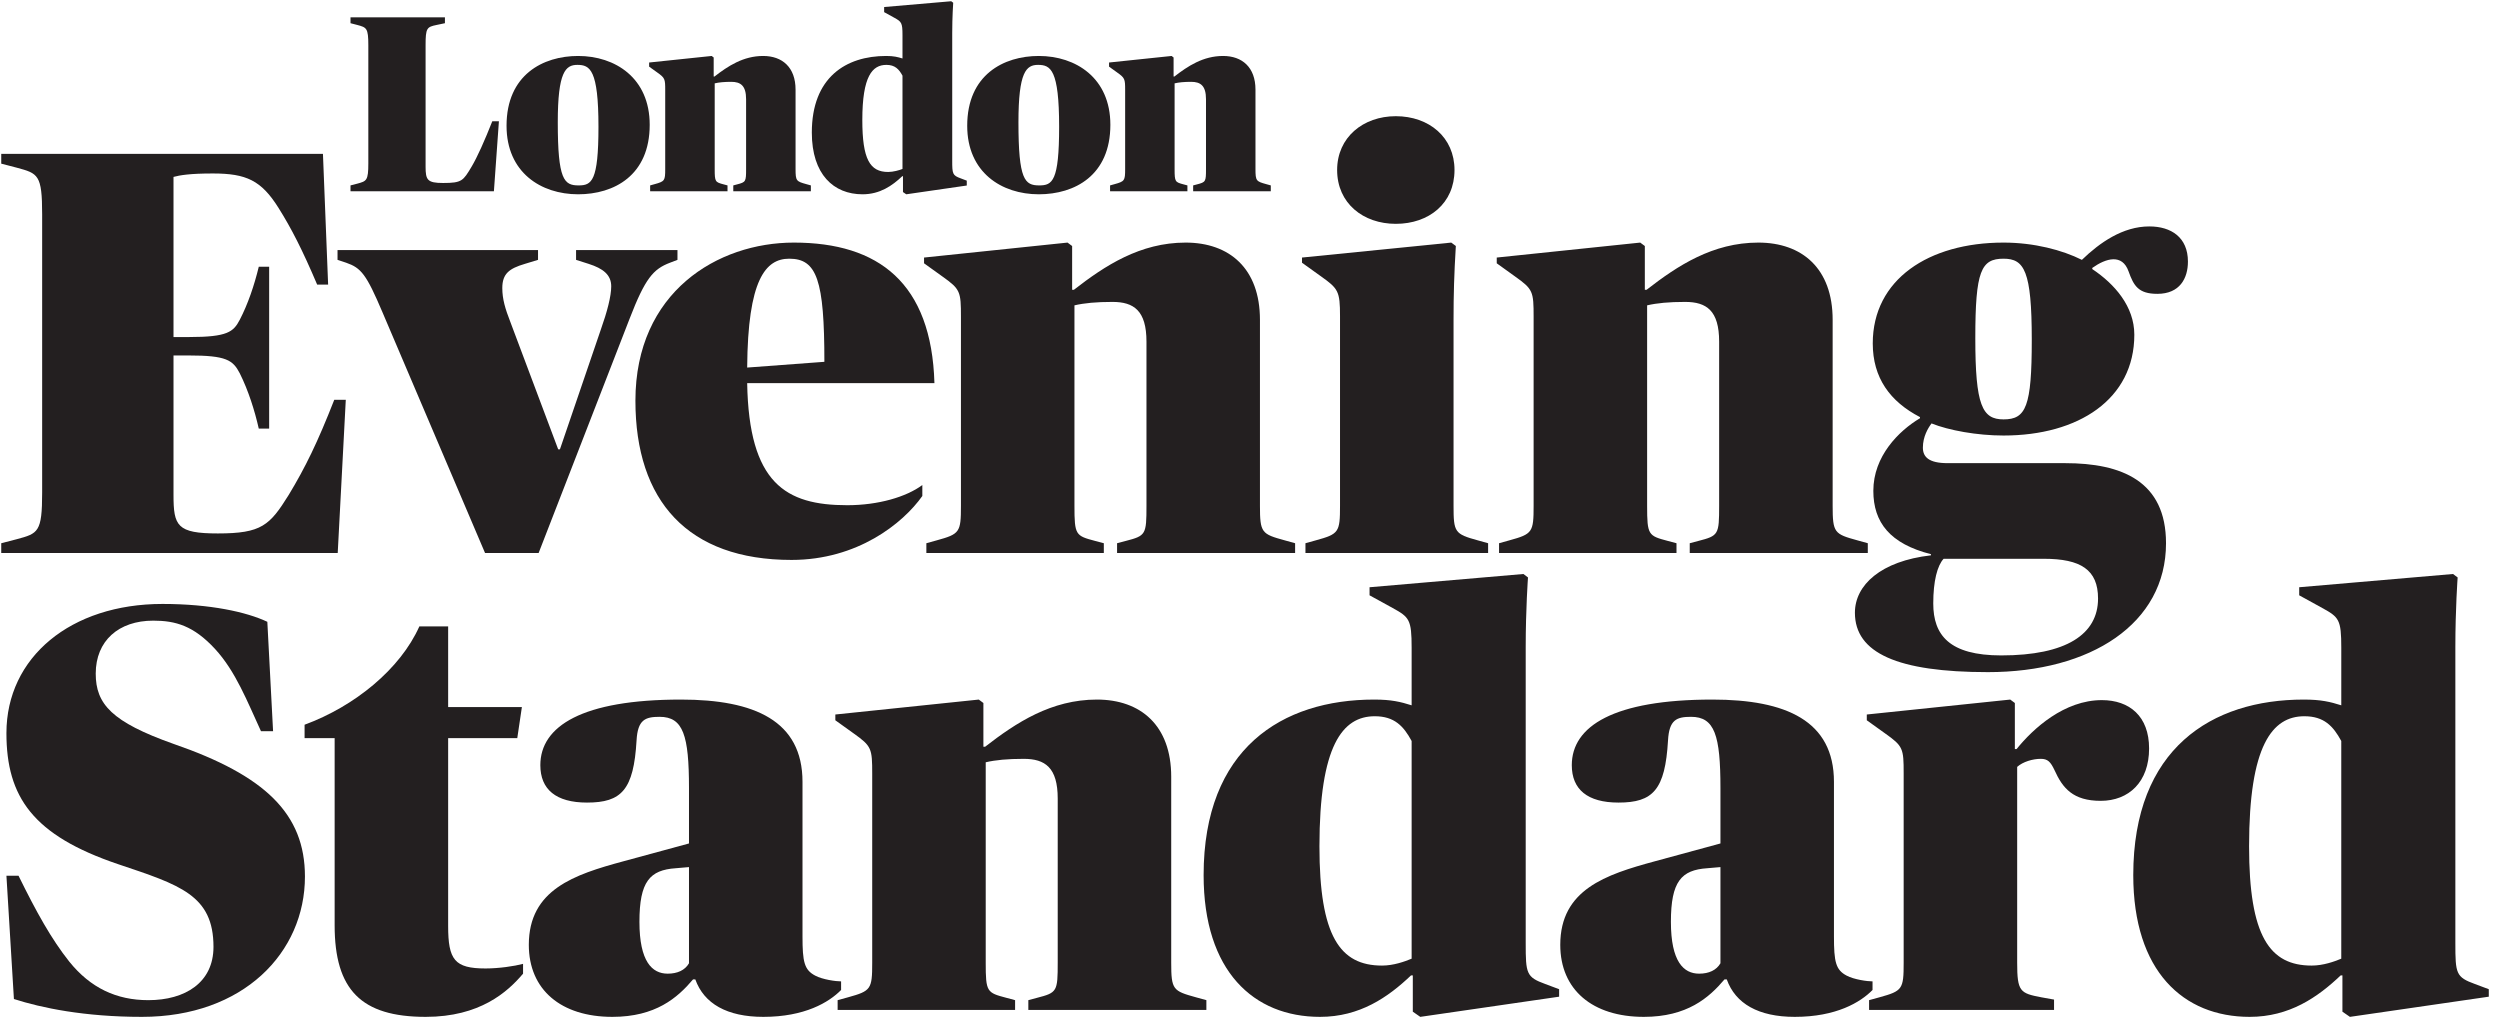
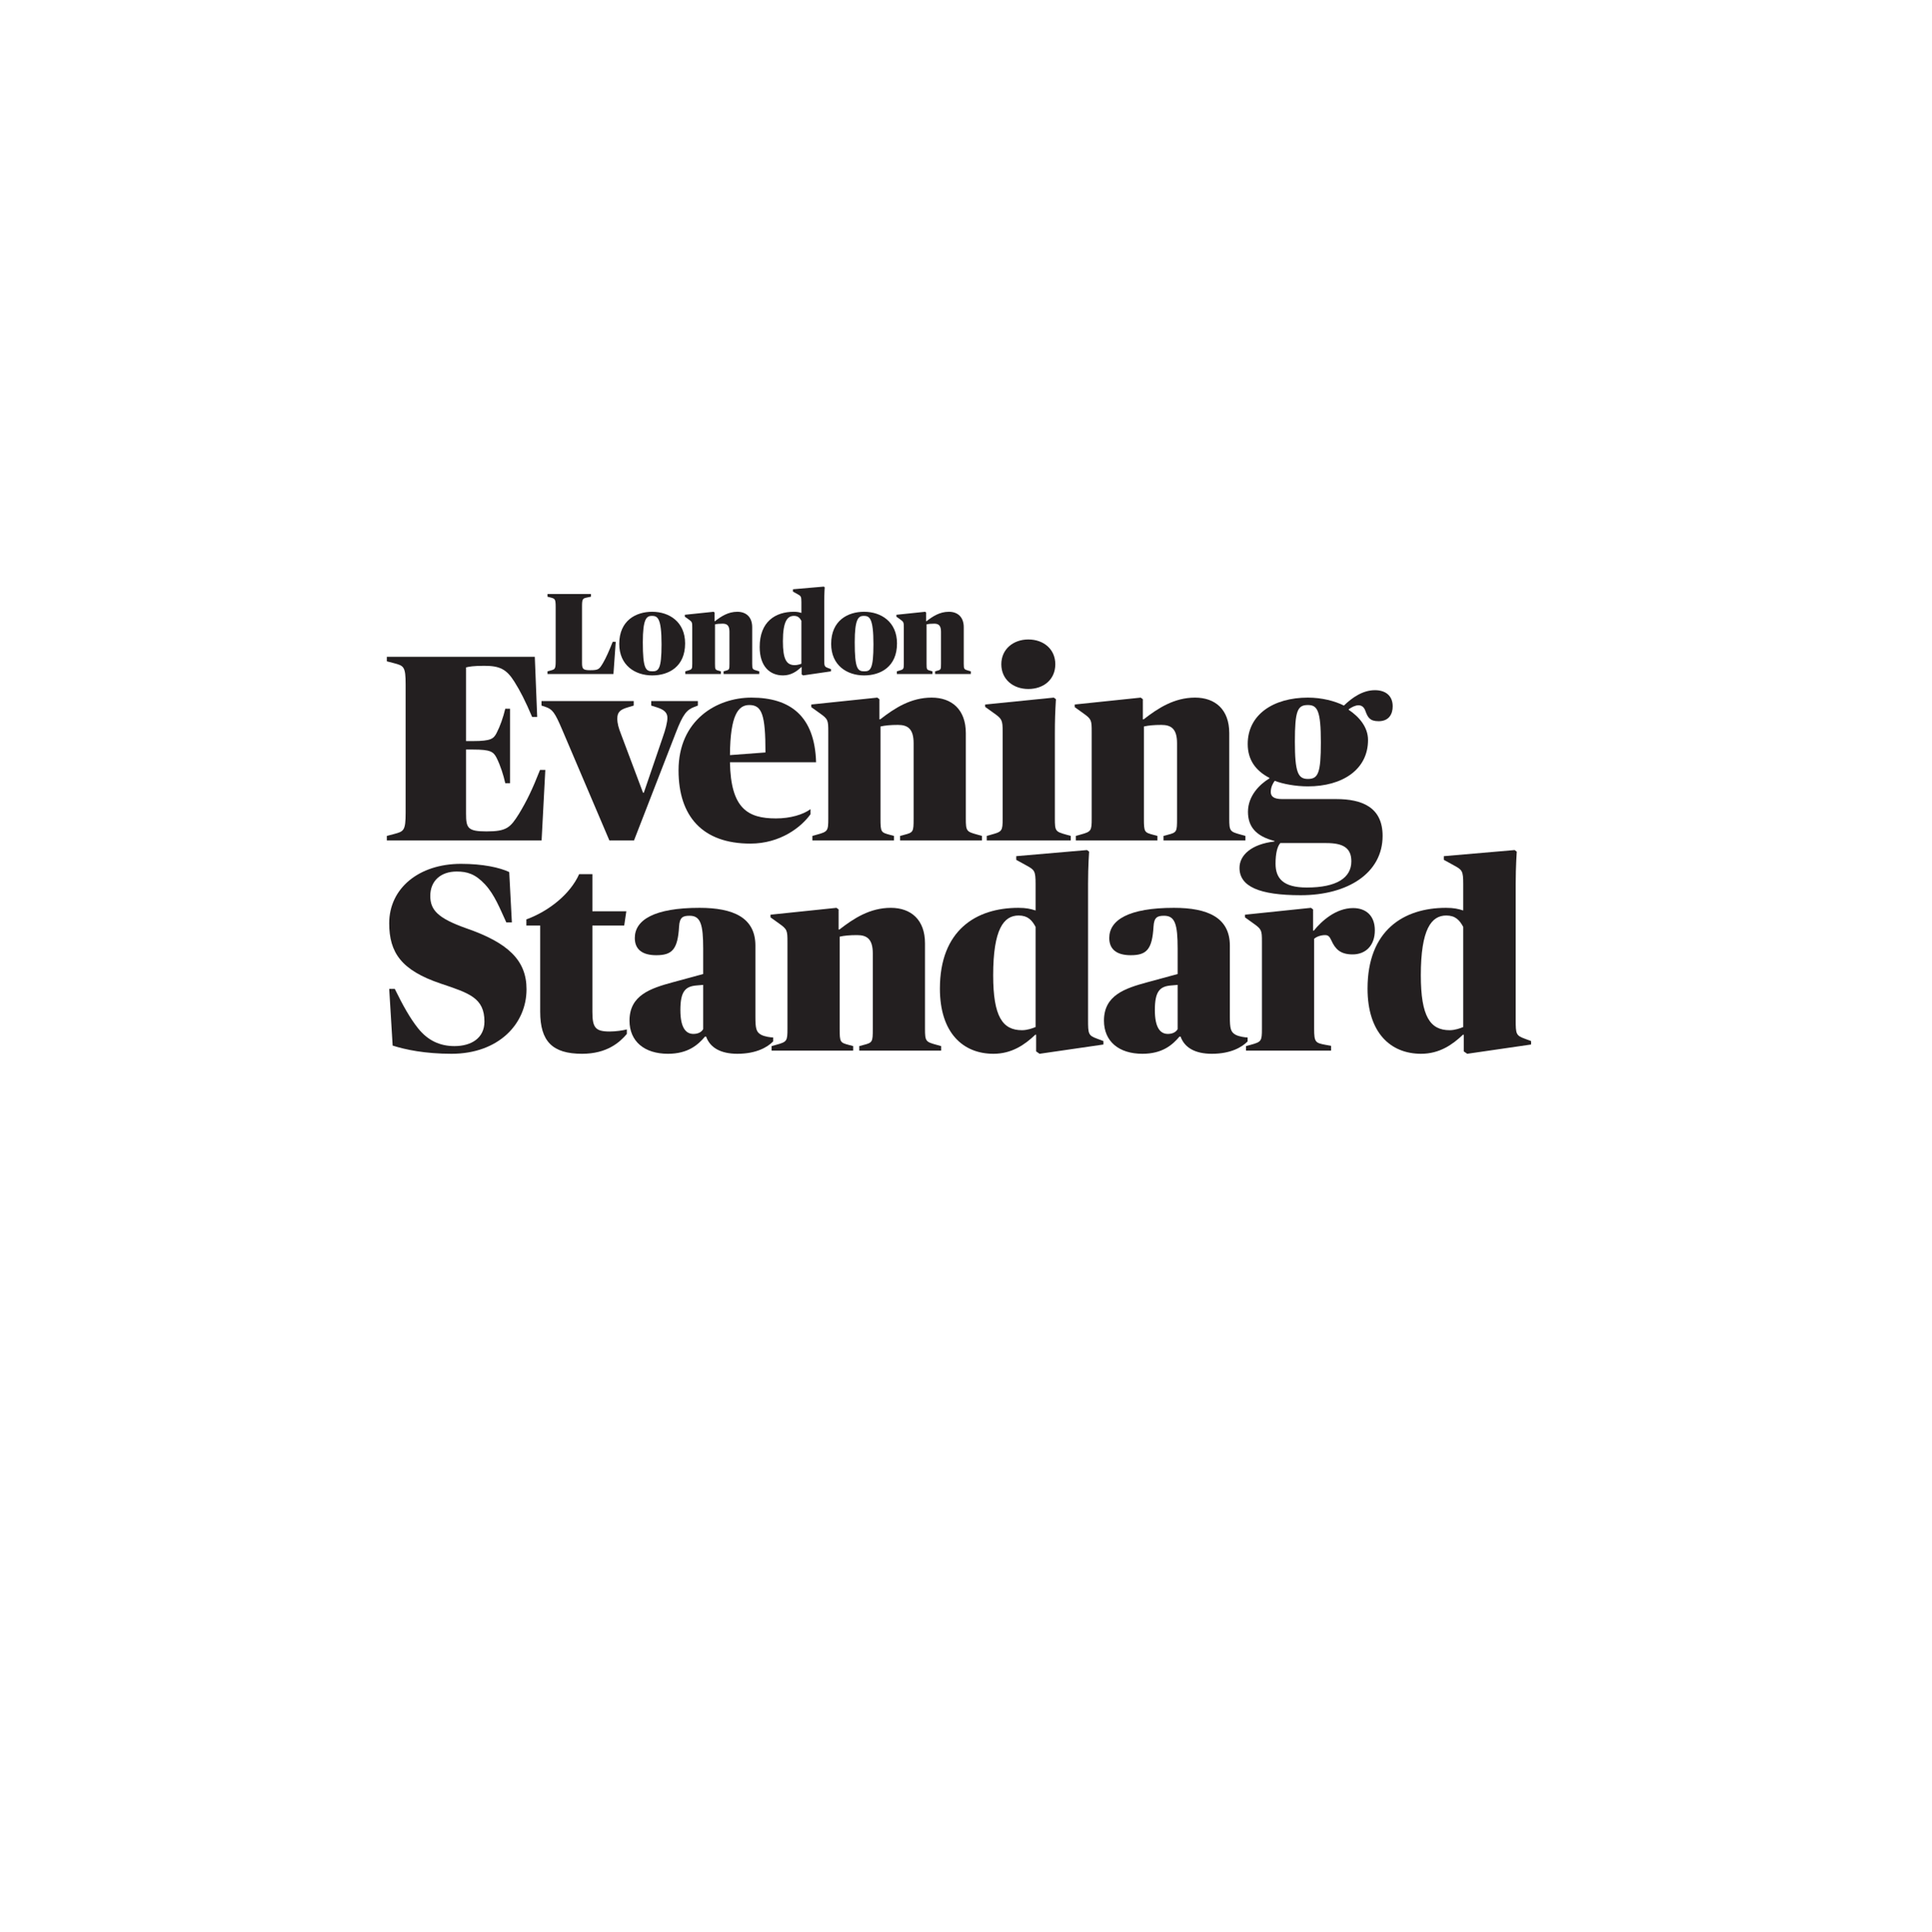
- <svg xmlns="http://www.w3.org/2000/svg" width="251px" height="103px" viewBox="0 0 251 103" version="1.1">
-   <defs />
-   <g id="Page-1" stroke="none" stroke-width="1" fill="none" fill-rule="evenodd">
-     <g id="evening_standard_portfolio" fill="#231F20" fill-rule="nonzero">
-       <path d="M201.156,42.107 C199.016,42.107 198.321,40.72 198.321,33.954 C198.321,27.187 198.901,25.973 201.156,25.973 C203.238,25.973 203.99,27.187 203.99,34.126 C203.99,40.835 203.41,42.107 201.156,42.107 M200.923,65.804 C195.719,65.804 194.099,63.772 194.099,60.59 C194.099,58.335 194.504,56.795 195.139,56.102 L205.205,56.102 C208.907,56.102 210.644,57.2 210.644,60.092 C210.644,63.676 207.462,65.804 200.923,65.804 M199.593,67.482 C209.889,67.482 217.468,62.636 217.468,54.54 C217.468,48.296 213.014,46.501 207.345,46.501 L195.544,46.501 C193.634,46.501 193.057,45.867 193.057,44.942 C193.057,43.842 193.577,42.975 193.924,42.512 C195.662,43.207 198.494,43.727 201.156,43.727 C208.675,43.727 214.286,40.083 214.286,33.606 C214.286,30.774 212.319,28.517 210.064,27.015 L210.064,26.9 C211.452,25.915 213.071,25.453 213.709,27.248 C214.226,28.692 214.691,29.502 216.598,29.502 C218.855,29.502 219.668,27.94 219.668,26.263 C219.668,23.833 217.988,22.733 215.791,22.733 C213.132,22.733 210.817,24.356 209.022,26.09 C207.057,25.105 204.223,24.356 201.156,24.356 C193.634,24.356 188.025,28.055 188.025,34.476 C188.025,37.943 189.76,40.315 192.767,41.877 L192.767,41.99 C190.627,43.262 188.083,45.809 188.083,49.278 C188.083,52.458 189.76,54.597 193.867,55.64 L193.867,55.755 C188.835,56.332 186.233,58.74 186.233,61.517 C186.233,65.564 190.512,67.482 199.593,67.482" id="path5349" />
-       <path d="M150.505,55.522 L168.32,55.522 L168.32,54.54 L167.453,54.31 C165.488,53.788 165.371,53.733 165.371,50.781 L165.371,30.657 C166.356,30.427 167.568,30.312 169.187,30.312 C171.33,30.312 172.602,31.177 172.602,34.301 L172.602,50.781 C172.602,53.673 172.544,53.788 170.517,54.31 L169.65,54.54 L169.65,55.522 L187.527,55.522 L187.527,54.54 L186.482,54.25 C184.17,53.615 183.998,53.5 183.998,50.781 L183.998,32.104 C183.998,26.958 180.933,24.356 176.534,24.356 C171.967,24.356 168.438,26.668 165.313,29.097 L165.141,29.097 L165.141,24.7 L164.678,24.356 L150.273,25.858 L150.273,26.435 L152.122,27.765 C153.917,29.04 153.975,29.27 153.975,31.814 L153.975,50.781 C153.975,53.443 153.86,53.615 151.545,54.25 L150.505,54.54 L150.505,55.522 L150.505,55.522 Z" id="path5351" />
-       <path d="M140.138,22.473 C143.479,22.473 146.032,20.407 146.032,17.069 C146.032,13.789 143.479,11.666 140.138,11.666 C136.861,11.666 134.248,13.789 134.248,17.069 C134.248,20.407 136.861,22.473 140.138,22.473" id="path5353" />
-       <path d="M131.068,55.522 L149.406,55.522 L149.406,54.54 L148.366,54.25 C146.051,53.615 145.936,53.443 145.936,50.781 L145.936,32.104 C145.936,29.56 145.994,27.535 146.166,24.7 L145.704,24.356 L130.721,25.858 L130.721,26.378 L132.573,27.707 C134.365,28.98 134.538,29.212 134.538,31.754 L134.538,50.781 C134.538,53.443 134.423,53.615 132.108,54.25 L131.068,54.54 L131.068,55.522 L131.068,55.522 Z" id="path5355" />
-       <path d="M93.007,55.522 L110.824,55.522 L110.824,54.54 L109.957,54.31 C107.989,53.788 107.875,53.733 107.875,50.781 L107.875,30.657 C108.857,30.427 110.072,30.312 111.691,30.312 C113.831,30.312 115.106,31.177 115.106,34.301 L115.106,50.781 C115.106,53.673 115.046,53.788 113.024,54.31 L112.154,54.54 L112.154,55.522 L130.029,55.522 L130.029,54.54 L128.986,54.25 C126.671,53.615 126.499,53.5 126.499,50.781 L126.499,32.104 C126.499,26.958 123.435,24.356 119.038,24.356 C114.469,24.356 110.939,26.668 107.817,29.097 L107.642,29.097 L107.642,24.7 L107.18,24.356 L92.774,25.858 L92.774,26.435 L94.626,27.765 C96.419,29.04 96.479,29.27 96.479,31.814 L96.479,50.781 C96.479,53.443 96.361,53.615 94.049,54.25 L93.007,54.54 L93.007,55.522 Z" id="path5357" />
-       <path d="M79.241,25.973 C82.016,25.973 82.768,28.115 82.768,36.326 L75.017,36.903 C75.077,28.055 76.869,25.973 79.241,25.973 M79.471,56.217 C86.065,56.217 90.635,52.573 92.602,49.798 L92.602,48.699 C90.987,49.894 88.186,50.723 85.061,50.723 C78.872,50.723 75.192,48.526 75.017,38.466 L93.817,38.466 C93.529,28.402 88.205,24.356 79.704,24.356 C72.067,24.356 63.796,29.302 63.796,40.23 C63.796,50.294 69.058,56.217 79.471,56.217" id="path5359" />
-       <path d="M48.699,55.522 L54.078,55.522 L63.216,31.987 C64.779,27.94 65.588,27.015 67.266,26.378 L68.018,26.09 L68.018,25.105 L57.837,25.105 L57.837,26.09 L59.109,26.495 C60.554,26.958 61.367,27.595 61.367,28.747 C61.367,29.732 60.962,31.294 60.324,33.086 L56.217,45.114 L56.042,45.114 L51.243,32.334 C50.723,31.004 50.431,30.022 50.431,28.922 C50.431,27.477 51.128,26.958 52.688,26.495 L54.018,26.09 L54.018,25.105 L33.888,25.105 L33.888,26.09 L34.756,26.378 C36.26,26.9 36.78,27.535 38.4,31.352 L48.699,55.522 Z" id="path5361" />
-       <path d="M0.125,55.522 L33.907,55.522 L34.717,40.14 L33.56,40.14 C31.883,44.419 30.668,46.906 28.991,49.684 C27.081,52.748 26.271,53.558 21.874,53.558 C17.767,53.558 17.42,52.805 17.42,49.684 L17.42,35.688 L18.925,35.688 C22.744,35.688 23.379,36.151 24.074,37.481 C24.941,39.215 25.576,41.24 25.981,43.032 L27.023,43.032 L27.023,26.783 L25.981,26.783 C25.519,28.692 24.884,30.542 24.074,32.104 C23.436,33.319 22.859,33.839 18.982,33.839 L17.42,33.839 L17.42,17.762 C18.057,17.589 19.061,17.417 21.376,17.417 C24.731,17.417 26.235,18.109 27.97,20.884 C29.242,22.908 30.342,25.048 31.844,28.577 L32.944,28.577 L32.424,15.45 L0.125,15.45 L0.125,16.432 L1.687,16.837 C3.827,17.417 4.232,17.532 4.232,21.521 L4.232,49.454 C4.232,53.443 3.827,53.558 1.687,54.135 L0.125,54.54 L0.125,55.522 Z" id="path5363" />
-       <path d="M232.093,96.944 C227.868,96.944 225.808,93.994 225.808,84.971 C225.808,74.858 228.123,71.911 231.359,71.911 C233.327,71.911 234.251,72.894 235.064,74.396 L235.064,96.252 C234.369,96.542 233.25,96.944 232.093,96.944 M225.865,102.093 C229.857,102.093 232.692,100.129 235.006,97.929 L235.179,97.929 L235.179,101.573 L235.932,102.093 L249.875,100.068 L249.875,99.316 L248.485,98.796 C246.575,98.101 246.518,97.756 246.518,94.689 L246.518,64.973 C246.518,61.098 246.748,57.977 246.748,57.977 L246.285,57.629 L230.84,58.959 L230.84,59.769 L233.152,61.041 C234.832,61.966 235.065,62.196 235.065,65.03 L235.065,70.814 C233.967,70.467 233.04,70.237 231.302,70.237 C222.049,70.237 214.18,75.148 214.18,87.866 C214.18,97.524 219.215,102.093 225.866,102.093" id="path5365" />
-       <path d="M187.656,101.398 L206.226,101.398 L206.226,100.358 L204.953,100.129 C202.811,99.724 202.524,99.549 202.524,96.657 L202.524,76.995 C203.101,76.478 204.086,76.188 204.896,76.188 C205.588,76.188 205.878,76.478 206.283,77.345 C207.093,79.135 208.135,80.404 210.91,80.404 C213.744,80.404 215.769,78.497 215.769,75.148 C215.769,71.911 213.802,70.292 211.028,70.292 C207.265,70.292 204.144,73.124 202.466,75.206 L202.291,75.206 L202.291,70.582 L201.829,70.237 L187.426,71.736 L187.426,72.316 L189.276,73.643 C191.071,74.916 191.128,75.148 191.128,77.633 L191.128,96.657 C191.128,99.316 191.01,99.491 188.698,100.129 L187.656,100.416 L187.656,101.398 L187.656,101.398 Z" id="path5367" />
-       <path d="M138.757,96.944 C134.532,96.944 132.472,93.994 132.472,84.971 C132.472,74.858 134.787,71.911 138.026,71.911 C139.991,71.911 140.918,72.894 141.728,74.396 L141.728,96.252 C141.033,96.542 139.911,96.944 138.757,96.944 M132.529,102.093 C136.521,102.093 139.356,100.129 141.668,97.929 L141.846,97.929 L141.846,101.573 L142.595,102.093 L156.536,100.068 L156.536,99.316 L155.148,98.796 C153.239,98.101 153.181,97.756 153.181,94.689 L153.181,64.973 C153.181,61.098 153.411,57.977 153.411,57.977 L152.951,57.629 L137.503,58.959 L137.503,59.769 L139.818,61.041 C141.495,61.966 141.728,62.196 141.728,65.03 L141.728,70.814 C140.628,70.467 139.703,70.237 137.969,70.237 C128.712,70.237 120.843,75.148 120.843,87.866 C120.843,97.524 125.878,102.093 132.529,102.093" id="path5369" />
-       <path d="M84.098,101.398 L101.915,101.398 L101.915,100.416 L101.048,100.183 C99.078,99.663 98.966,99.606 98.966,96.657 L98.966,76.533 C99.948,76.303 101.163,76.188 102.783,76.188 C104.922,76.188 106.195,77.055 106.195,80.174 L106.195,96.657 C106.195,99.549 106.137,99.663 104.112,100.183 L103.245,100.416 L103.245,101.398 L121.12,101.398 L121.12,100.416 L120.077,100.129 C117.766,99.491 117.59,99.376 117.59,96.657 L117.59,77.98 C117.59,72.836 114.526,70.237 110.129,70.237 C105.56,70.237 102.03,72.546 98.906,74.973 L98.733,74.973 L98.733,70.582 L98.271,70.237 L83.868,71.736 L83.868,72.316 L85.718,73.643 C87.51,74.916 87.57,75.148 87.57,77.69 L87.57,96.657 C87.57,99.316 87.453,99.491 85.141,100.129 L84.098,100.416 L84.098,101.398 L84.098,101.398 Z" id="path5371" />
-       <path d="M67.033,97.756 C65.471,97.756 64.199,96.542 64.199,92.55 C64.199,88.503 65.241,87.346 67.843,87.171 L69.175,87.056 L69.175,96.714 C68.771,97.409 68.018,97.756 67.033,97.756 M61.482,102.093 C65.818,102.093 68.018,100.183 69.58,98.334 L69.81,98.334 C70.678,100.763 72.992,102.093 76.637,102.093 C80.801,102.093 83.225,100.635 84.446,99.395 L84.446,98.531 C83.926,98.531 82.596,98.353 81.844,97.951 C80.744,97.373 80.571,96.561 80.571,94.016 L80.571,78.497 C80.571,72.374 75.769,70.237 68.363,70.237 C58.472,70.237 54.25,72.894 54.25,76.823 C54.25,79.25 55.812,80.579 58.937,80.579 C62.406,80.579 63.621,79.307 63.911,74.338 C64.026,72.259 64.779,71.969 66.223,71.969 C68.595,71.969 69.175,73.818 69.175,79.135 L69.175,84.683 L62.579,86.476 C57.662,87.808 53.093,89.31 53.093,94.862 C53.093,99.376 56.332,102.093 61.482,102.093" id="path5373" />
-       <path d="M170.591,97.756 C169.029,97.756 167.759,96.542 167.759,92.55 C167.759,88.503 168.799,87.346 171.404,87.171 L172.733,87.056 L172.733,96.714 C172.326,97.409 171.576,97.756 170.591,97.756 M165.039,102.093 C169.379,102.093 171.576,100.183 173.138,98.334 L173.368,98.334 C174.235,100.763 176.55,102.093 180.195,102.093 C184.359,102.093 186.783,100.635 188.003,99.395 L188.003,98.531 C187.484,98.531 186.154,98.353 185.401,97.951 C184.302,97.373 184.129,96.561 184.129,94.016 L184.129,78.497 C184.129,72.374 179.327,70.237 171.923,70.237 C162.033,70.237 157.808,72.894 157.808,76.823 C157.808,79.25 159.37,80.579 162.495,80.579 C165.964,80.579 167.179,79.307 167.469,74.338 C167.584,72.259 168.336,71.969 169.781,71.969 C172.153,71.969 172.733,73.818 172.733,79.135 L172.733,84.683 L166.137,86.476 C161.223,87.808 156.651,89.31 156.651,94.862 C156.651,99.376 159.89,102.093 165.039,102.093" id="path5375" />
-       <path d="M42.739,102.093 C48.176,102.093 50.953,99.606 52.515,97.756 L52.515,96.771 C51.648,97.004 50.086,97.234 48.753,97.234 C45.631,97.234 44.994,96.367 44.994,92.955 L44.994,74.106 L51.935,74.106 L52.398,70.987 L44.994,70.987 L44.994,62.891 L42.102,62.891 C40.192,67.17 35.612,70.913 30.58,72.762 L30.58,74.106 L33.598,74.106 L33.598,92.897 C33.598,99.376 36.26,102.093 42.739,102.093" id="path5377" />
-       <path d="M14.254,102.093 C24.435,102.093 30.616,95.639 30.616,88.005 C30.616,81.701 26.618,77.862 17.42,74.686 C11.231,72.489 9.611,70.697 9.611,67.632 C9.611,64.335 11.915,62.313 15.384,62.313 C17.641,62.313 19.442,62.833 21.581,65.145 C23.663,67.402 24.815,70.407 26.203,73.414 L27.417,73.414 L26.84,62.428 C24.758,61.446 21.113,60.636 16.312,60.636 C7.113,60.636 0.645,65.977 0.645,73.608 C0.645,80.021 3.307,83.874 11.868,86.766 C18.057,88.848 21.434,89.863 21.434,95.064 C21.434,98.648 18.594,100.416 14.892,100.416 C11.71,100.416 9.091,99.201 6.952,96.542 C5.157,94.284 3.652,91.567 1.86,87.923 L0.645,87.923 L1.397,100.301 C4.158,101.19 8.47,102.093 14.254,102.093" id="path5379" />
-       <path d="M111.451,19.206 L119.216,19.206 L119.216,18.615 L118.838,18.514 C117.982,18.287 117.93,18.262 117.93,16.977 L117.93,8.369 C118.359,8.268 118.887,8.216 119.593,8.216 C120.526,8.216 121.082,8.593 121.082,9.956 L121.082,16.977 C121.082,18.235 121.057,18.287 120.173,18.514 L119.793,18.615 L119.793,19.206 L127.588,19.206 L127.588,18.615 L127.134,18.489 C126.124,18.21 126.05,18.161 126.05,16.976 L126.05,8.998 C126.05,6.754 124.712,5.619 122.797,5.619 C120.803,5.619 119.265,6.629 117.905,7.687 L117.828,7.687 L117.828,5.772 L117.629,5.619 L111.349,6.276 L111.349,6.691 L112.156,7.272 C112.936,7.824 112.964,7.925 112.964,9.036 L112.964,16.976 C112.964,18.137 112.911,18.21 111.905,18.489 L111.451,18.615 L111.451,19.206 L111.451,19.206 Z" id="path5381" />
-       <path d="M104.345,18.615 C102.884,18.615 102.252,18.071 102.252,12.276 C102.252,7.209 103.034,6.514 104.219,6.514 C105.481,6.514 106.337,6.982 106.337,12.727 C106.337,18.197 105.658,18.615 104.345,18.615 M104.296,19.507 C107.899,19.507 111.481,17.617 111.481,12.528 C111.481,7.813 108,5.619 104.296,5.619 C100.764,5.619 97.108,7.51 97.108,12.626 C97.108,17.316 100.564,19.507 104.296,19.507" id="path5383" />
-       <path d="M89.171,17.266 C87.332,17.266 86.577,15.98 86.577,12.049 C86.577,7.635 87.584,6.514 88.996,6.514 C89.852,6.514 90.257,6.943 90.61,7.597 L90.61,16.963 C90.306,17.089 89.677,17.266 89.171,17.266 M86.602,19.507 C88.339,19.507 89.576,18.651 90.585,17.693 L90.659,17.693 L90.659,19.283 L90.987,19.507 L97.064,18.626 L97.064,18.137 L96.46,17.909 C95.628,17.608 95.603,17.455 95.603,16.12 L95.603,3.326 C95.603,1.638 95.702,0.275 95.702,0.275 L95.502,0.125 L88.768,0.705 L88.768,1.219 L89.778,1.775 C90.508,2.18 90.61,2.278 90.61,3.515 L90.61,5.871 C90.131,5.723 89.726,5.619 88.971,5.619 C84.938,5.619 81.507,7.761 81.507,13.307 C81.507,17.518 83.701,19.507 86.601,19.507" id="path5385" />
-       <path d="M65.274,19.206 L73.042,19.206 L73.042,18.615 L72.664,18.514 C71.805,18.287 71.756,18.262 71.756,16.977 L71.756,8.369 C72.185,8.268 72.713,8.216 73.419,8.216 C74.352,8.216 74.908,8.593 74.908,9.956 L74.908,16.977 C74.908,18.235 74.88,18.287 73.999,18.514 L73.622,18.615 L73.622,19.206 L81.411,19.206 L81.411,18.615 L80.96,18.489 C79.95,18.21 79.874,18.161 79.874,16.976 L79.874,8.998 C79.874,6.754 78.538,5.619 76.62,5.619 C74.631,5.619 73.091,6.629 71.731,7.687 L71.654,7.687 L71.654,5.772 L71.452,5.619 L65.173,6.276 L65.173,6.691 L65.982,7.272 C66.762,7.824 66.787,7.925 66.787,9.036 L66.787,16.976 C66.787,18.137 66.738,18.21 65.728,18.489 L65.274,18.615 L65.274,19.206 Z" id="path5387" />
-       <path d="M58.094,18.615 C56.633,18.615 56.001,18.071 56.001,12.276 C56.001,7.209 56.784,6.514 57.968,6.514 C59.23,6.514 60.086,6.982 60.086,12.727 C60.086,18.197 59.405,18.615 58.094,18.615 M58.045,19.507 C61.651,19.507 65.23,17.617 65.23,12.528 C65.23,7.813 61.75,5.619 58.045,5.619 C54.516,5.619 50.857,7.51 50.857,12.626 C50.857,17.316 54.313,19.507 58.045,19.507" id="path5389" />
-       <path d="M35.191,19.206 L49.588,19.206 L50.091,12.175 L49.426,12.175 C48.669,14.09 47.935,15.753 47.333,16.76 C46.499,18.147 46.387,18.372 44.493,18.372 C42.906,18.372 42.729,18.071 42.729,16.736 L42.729,4.546 C42.729,2.809 42.854,2.708 43.839,2.505 L44.671,2.33 L44.671,1.739 L35.191,1.739 L35.191,2.33 L35.869,2.505 C36.805,2.757 36.98,2.809 36.98,4.546 L36.98,16.396 C36.98,18.137 36.805,18.186 35.869,18.44 L35.191,18.615 L35.191,19.206 Z" id="path5391" />
+ <svg xmlns="http://www.w3.org/2000/svg" width="145px" height="145px" viewBox="0 0 145 145" version="1.1">
+   <g id="001" stroke="none" stroke-width="1" fill="none" fill-rule="evenodd">
+     <g id="karldesigns.co.uk" fill="#231F20">
+       <g id="logos" transform="translate(-1, -1)">
+         <g id="London-Evening-Standard" transform="translate(0.252978, 0.268764)">
+           <g id="evening_standard_portfolio" transform="translate(29.74702, 44.73124)">
+             <path d="M69.198,14.485 C68.462,14.485 68.222,14.008 68.222,11.68 C68.222,9.352 68.422,8.935 69.198,8.935 C69.914,8.935 70.173,9.352 70.173,11.739 C70.173,14.047 69.973,14.485 69.198,14.485 M69.118,22.637 C67.327,22.637 66.77,21.937 66.77,20.843 C66.77,20.067 66.909,19.537 67.128,19.299 L70.591,19.299 C71.864,19.299 72.462,19.677 72.462,20.671 C72.462,21.904 71.367,22.637 69.118,22.637 M68.66,23.214 C72.202,23.214 74.809,21.547 74.809,18.762 C74.809,16.614 73.277,15.996 71.327,15.996 L67.267,15.996 C66.61,15.996 66.412,15.778 66.412,15.46 C66.412,15.082 66.59,14.783 66.71,14.624 C67.308,14.863 68.282,15.042 69.198,15.042 C71.784,15.042 73.714,13.788 73.714,11.561 C73.714,10.586 73.038,9.81 72.262,9.293 L72.262,9.254 C72.739,8.915 73.297,8.756 73.516,9.373 C73.694,9.87 73.854,10.149 74.51,10.149 C75.286,10.149 75.566,9.611 75.566,9.034 C75.566,8.199 74.988,7.82 74.232,7.82 C73.317,7.82 72.521,8.378 71.904,8.975 C71.228,8.636 70.253,8.378 69.198,8.378 C66.61,8.378 64.681,9.651 64.681,11.86 C64.681,13.052 65.277,13.868 66.312,14.406 L66.312,14.444 C65.576,14.882 64.7,15.758 64.7,16.952 C64.7,18.045 65.277,18.782 66.69,19.14 L66.69,19.18 C64.959,19.378 64.064,20.207 64.064,21.162 C64.064,22.554 65.536,23.214 68.66,23.214" id="path5349" fill-rule="nonzero" />
+             <path d="M51.774,19.1 L57.902,19.1 L57.902,18.762 L57.604,18.683 C56.928,18.503 56.887,18.484 56.887,17.469 L56.887,10.546 C57.226,10.467 57.643,10.427 58.2,10.427 C58.937,10.427 59.375,10.725 59.375,11.8 L59.375,17.469 C59.375,18.463 59.355,18.503 58.658,18.683 L58.36,18.762 L58.36,19.1 L64.509,19.1 L64.509,18.762 L64.15,18.662 C63.355,18.444 63.295,18.404 63.295,17.469 L63.295,11.044 C63.295,9.273 62.241,8.378 60.728,8.378 C59.157,8.378 57.943,9.174 56.868,10.009 L56.808,10.009 L56.808,8.497 L56.649,8.378 L51.694,8.895 L51.694,9.094 L52.33,9.551 C52.948,9.99 52.967,10.069 52.967,10.944 L52.967,17.469 C52.967,18.384 52.928,18.444 52.131,18.662 L51.774,18.762 L51.774,19.1 L51.774,19.1 Z" id="path5351" />
+             <path d="M48.208,7.731 C49.357,7.731 50.235,7.02 50.235,5.872 C50.235,4.743 49.357,4.013 48.208,4.013 C47.08,4.013 46.181,4.743 46.181,5.872 C46.181,7.02 47.08,7.731 48.208,7.731" id="path5353" />
+             <path d="M45.088,19.1 L51.396,19.1 L51.396,18.762 L51.038,18.662 C50.242,18.444 50.202,18.384 50.202,17.469 L50.202,11.044 C50.202,10.169 50.222,9.472 50.281,8.497 L50.122,8.378 L44.968,8.895 L44.968,9.074 L45.605,9.531 C46.222,9.969 46.281,10.049 46.281,10.923 L46.281,17.469 C46.281,18.384 46.241,18.444 45.445,18.662 L45.088,18.762 L45.088,19.1 L45.088,19.1 Z" id="path5355" />
+             <path d="M31.994,19.1 L38.123,19.1 L38.123,18.762 L37.825,18.683 C37.148,18.503 37.109,18.484 37.109,17.469 L37.109,10.546 C37.447,10.467 37.865,10.427 38.422,10.427 C39.158,10.427 39.596,10.725 39.596,11.8 L39.596,17.469 C39.596,18.463 39.576,18.503 38.88,18.683 L38.581,18.762 L38.581,19.1 L44.73,19.1 L44.73,18.762 L44.371,18.662 C43.575,18.444 43.516,18.404 43.516,17.469 L43.516,11.044 C43.516,9.273 42.462,8.378 40.949,8.378 C39.377,8.378 38.163,9.174 37.089,10.009 L37.029,10.009 L37.029,8.497 L36.87,8.378 L31.914,8.895 L31.914,9.094 L32.552,9.551 C33.168,9.99 33.189,10.069 33.189,10.944 L33.189,17.469 C33.189,18.384 33.148,18.444 32.353,18.662 L31.994,18.762 L31.994,19.1 Z" id="path5357" />
+             <path d="M27.259,8.935 C28.213,8.935 28.472,9.672 28.472,12.496 L25.806,12.695 C25.827,9.651 26.443,8.935 27.259,8.935 M27.338,19.339 C29.606,19.339 31.178,18.085 31.855,17.131 L31.855,16.752 C31.3,17.164 30.336,17.449 29.261,17.449 C27.132,17.449 25.866,16.693 25.806,13.232 L32.273,13.232 C32.174,9.77 30.342,8.378 27.418,8.378 C24.791,8.378 21.946,10.08 21.946,13.839 C21.946,17.301 23.756,19.339 27.338,19.339" id="path5359" fill-rule="nonzero" />
+             <path d="M16.752,19.1 L18.603,19.1 L21.746,11.003 C22.284,9.611 22.562,9.293 23.139,9.074 L23.398,8.975 L23.398,8.636 L19.896,8.636 L19.896,8.975 L20.334,9.114 C20.831,9.273 21.11,9.493 21.11,9.889 C21.11,10.228 20.971,10.765 20.752,11.382 L19.339,15.519 L19.279,15.519 L17.628,11.123 C17.449,10.665 17.348,10.328 17.348,9.949 C17.348,9.452 17.588,9.273 18.125,9.114 L18.582,8.975 L18.582,8.636 L11.658,8.636 L11.658,8.975 L11.956,9.074 C12.474,9.254 12.652,9.472 13.21,10.785 L16.752,19.1 Z" id="path5361" />
+             <path d="M0.043,19.1 L11.664,19.1 L11.943,13.808 L11.545,13.808 C10.968,15.28 10.55,16.136 9.973,17.091 C9.316,18.145 9.037,18.424 7.525,18.424 C6.112,18.424 5.992,18.165 5.992,17.091 L5.992,12.277 L6.51,12.277 C7.824,12.277 8.042,12.436 8.281,12.893 C8.58,13.49 8.798,14.187 8.937,14.803 L9.296,14.803 L9.296,9.213 L8.937,9.213 C8.778,9.87 8.56,10.506 8.281,11.044 C8.062,11.462 7.864,11.641 6.53,11.641 L5.992,11.641 L5.992,6.11 C6.212,6.051 6.557,5.991 7.353,5.991 C8.507,5.991 9.025,6.23 9.622,7.184 C10.059,7.88 10.438,8.616 10.954,9.831 L11.333,9.831 L11.154,5.315 L0.043,5.315 L0.043,5.653 L0.58,5.792 C1.316,5.991 1.456,6.031 1.456,7.403 L1.456,17.012 C1.456,18.384 1.316,18.424 0.58,18.622 L0.043,18.762 L0.043,19.1 Z" id="path5363" />
+             <path d="M79.84,33.349 C78.387,33.349 77.678,32.334 77.678,29.23 C77.678,25.751 78.474,24.738 79.588,24.738 C80.264,24.738 80.582,25.075 80.862,25.592 L80.862,33.111 C80.623,33.21 80.238,33.349 79.84,33.349 M77.698,35.12 C79.071,35.12 80.046,34.444 80.842,33.688 L80.902,33.688 L80.902,34.941 L81.161,35.12 L85.957,34.424 L85.957,34.165 L85.479,33.986 C84.822,33.747 84.802,33.628 84.802,32.573 L84.802,22.351 C84.802,21.018 84.881,19.944 84.881,19.944 L84.722,19.824 L79.409,20.282 L79.409,20.56 L80.204,20.998 C80.782,21.316 80.862,21.395 80.862,22.37 L80.862,24.36 C80.485,24.241 80.166,24.162 79.568,24.162 C76.385,24.162 73.678,25.851 73.678,30.226 C73.678,33.548 75.41,35.12 77.698,35.12" id="path5365" fill-rule="nonzero" />
+             <path d="M64.554,34.881 L70.942,34.881 L70.942,34.523 L70.504,34.444 C69.767,34.305 69.668,34.245 69.668,33.25 L69.668,26.486 C69.867,26.308 70.206,26.209 70.484,26.209 C70.722,26.209 70.822,26.308 70.961,26.607 C71.24,27.222 71.599,27.659 72.553,27.659 C73.528,27.659 74.225,27.003 74.225,25.851 C74.225,24.738 73.548,24.18 72.593,24.18 C71.299,24.18 70.225,25.154 69.648,25.871 L69.588,25.871 L69.588,24.28 L69.429,24.162 L64.475,24.677 L64.475,24.877 L65.111,25.333 C65.728,25.771 65.748,25.851 65.748,26.706 L65.748,33.25 C65.748,34.165 65.708,34.225 64.912,34.444 L64.554,34.543 L64.554,34.881 L64.554,34.881 Z" id="path5367" />
+             <path d="M47.732,33.349 C46.279,33.349 45.57,32.334 45.57,29.23 C45.57,25.751 46.367,24.738 47.481,24.738 C48.157,24.738 48.476,25.075 48.754,25.592 L48.754,33.111 C48.515,33.21 48.13,33.349 47.732,33.349 M45.59,35.12 C46.963,35.12 47.938,34.444 48.734,33.688 L48.795,33.688 L48.795,34.941 L49.053,35.12 L53.848,34.424 L53.848,34.165 L53.371,33.986 C52.714,33.747 52.694,33.628 52.694,32.573 L52.694,22.351 C52.694,21.018 52.773,19.944 52.773,19.944 L52.615,19.824 L47.301,20.282 L47.301,20.56 L48.097,20.998 C48.674,21.316 48.754,21.395 48.754,22.37 L48.754,24.36 C48.376,24.241 48.058,24.162 47.461,24.162 C44.277,24.162 41.57,25.851 41.57,30.226 C41.57,33.548 43.302,35.12 45.59,35.12" id="path5369" fill-rule="nonzero" />
+             <path d="M28.93,34.881 L35.059,34.881 L35.059,34.543 L34.761,34.463 C34.083,34.284 34.044,34.264 34.044,33.25 L34.044,26.327 C34.382,26.248 34.8,26.209 35.357,26.209 C36.093,26.209 36.531,26.507 36.531,27.58 L36.531,33.25 C36.531,34.245 36.511,34.284 35.815,34.463 L35.516,34.543 L35.516,34.881 L41.665,34.881 L41.665,34.543 L41.307,34.444 C40.511,34.225 40.451,34.185 40.451,33.25 L40.451,26.825 C40.451,25.056 39.397,24.162 37.884,24.162 C36.313,24.162 35.098,24.956 34.024,25.791 L33.964,25.791 L33.964,24.28 L33.805,24.162 L28.851,24.677 L28.851,24.877 L29.487,25.333 C30.103,25.771 30.124,25.851 30.124,26.725 L30.124,33.25 C30.124,34.165 30.084,34.225 29.288,34.444 L28.93,34.543 L28.93,34.881 L28.93,34.881 Z" id="path5371" />
+             <path d="M23.059,33.628 C22.522,33.628 22.084,33.21 22.084,31.837 C22.084,30.445 22.443,30.047 23.338,29.987 L23.796,29.947 L23.796,33.27 C23.657,33.509 23.398,33.628 23.059,33.628 M21.15,35.12 C22.641,35.12 23.398,34.463 23.936,33.827 L24.015,33.827 C24.313,34.663 25.109,35.12 26.363,35.12 C27.796,35.12 28.629,34.618 29.049,34.192 L29.049,33.895 C28.87,33.895 28.413,33.833 28.154,33.695 C27.776,33.496 27.717,33.217 27.717,32.342 L27.717,27.003 C27.717,24.897 26.065,24.162 23.517,24.162 C20.114,24.162 18.662,25.075 18.662,26.427 C18.662,27.262 19.199,27.719 20.274,27.719 C21.468,27.719 21.886,27.282 21.985,25.572 C22.025,24.857 22.284,24.757 22.781,24.757 C23.597,24.757 23.796,25.394 23.796,27.222 L23.796,29.131 L21.527,29.748 C19.836,30.206 18.264,30.723 18.264,32.632 C18.264,34.185 19.378,35.12 21.15,35.12" id="path5373" fill-rule="nonzero" />
+             <path d="M58.683,33.628 C58.146,33.628 57.709,33.21 57.709,31.837 C57.709,30.445 58.067,30.047 58.963,29.987 L59.42,29.947 L59.42,33.27 C59.28,33.509 59.022,33.628 58.683,33.628 M56.774,35.12 C58.266,35.12 59.022,34.463 59.56,33.827 L59.639,33.827 C59.937,34.663 60.733,35.12 61.987,35.12 C63.419,35.12 64.253,34.618 64.673,34.192 L64.673,33.895 C64.494,33.895 64.037,33.833 63.778,33.695 C63.4,33.496 63.34,33.217 63.34,32.342 L63.34,27.003 C63.34,24.897 61.689,24.162 59.142,24.162 C55.739,24.162 54.286,25.075 54.286,26.427 C54.286,27.262 54.823,27.719 55.898,27.719 C57.092,27.719 57.51,27.282 57.609,25.572 C57.649,24.857 57.908,24.757 58.405,24.757 C59.221,24.757 59.42,25.394 59.42,27.222 L59.42,29.131 L57.151,29.748 C55.461,30.206 53.888,30.723 53.888,32.632 C53.888,34.185 55.002,35.12 56.774,35.12" id="path5375" fill-rule="nonzero" />
+             <path d="M14.702,35.12 C16.573,35.12 17.528,34.264 18.065,33.628 L18.065,33.289 C17.767,33.369 17.23,33.448 16.771,33.448 C15.697,33.448 15.478,33.15 15.478,31.976 L15.478,25.492 L17.866,25.492 L18.025,24.419 L15.478,24.419 L15.478,21.634 L14.483,21.634 C13.826,23.106 12.251,24.394 10.52,25.03 L10.52,25.492 L11.558,25.492 L11.558,31.957 C11.558,34.185 12.474,35.12 14.702,35.12" id="path5377" />
+             <path d="M4.903,35.12 C8.406,35.12 10.532,32.9 10.532,30.274 C10.532,28.105 9.157,26.785 5.992,25.692 C3.863,24.936 3.306,24.32 3.306,23.265 C3.306,22.131 4.099,21.436 5.292,21.436 C6.069,21.436 6.688,21.615 7.424,22.41 C8.14,23.186 8.536,24.22 9.014,25.254 L9.432,25.254 L9.233,21.475 C8.517,21.137 7.263,20.859 5.611,20.859 C2.447,20.859 0.222,22.696 0.222,25.321 C0.222,27.527 1.138,28.853 4.083,29.847 C6.212,30.564 7.373,30.913 7.373,32.702 C7.373,33.935 6.396,34.543 5.123,34.543 C4.028,34.543 3.127,34.125 2.391,33.21 C1.774,32.434 1.256,31.499 0.64,30.246 L0.222,30.246 L0.481,34.504 C1.43,34.809 2.914,35.12 4.903,35.12" id="path5379" />
+             <path d="M38.339,6.607 L41.01,6.607 L41.01,6.404 L40.88,6.369 C40.586,6.291 40.568,6.282 40.568,5.84 L40.568,2.879 C40.716,2.844 40.897,2.826 41.14,2.826 C41.461,2.826 41.652,2.956 41.652,3.425 L41.652,5.84 C41.652,6.273 41.644,6.291 41.34,6.369 L41.209,6.404 L41.209,6.607 L43.89,6.607 L43.89,6.404 L43.734,6.36 C43.387,6.264 43.361,6.247 43.361,5.84 L43.361,3.095 C43.361,2.324 42.901,1.933 42.242,1.933 C41.556,1.933 41.027,2.28 40.559,2.644 L40.533,2.644 L40.533,1.986 L40.464,1.933 L38.304,2.159 L38.304,2.302 L38.582,2.501 C38.85,2.692 38.859,2.726 38.859,3.108 L38.859,5.84 C38.859,6.239 38.842,6.264 38.495,6.36 L38.339,6.404 L38.339,6.607 L38.339,6.607 Z" id="path5381" />
+             <path d="M35.895,6.404 C35.392,6.404 35.175,6.216 35.175,4.223 C35.175,2.48 35.444,2.241 35.851,2.241 C36.285,2.241 36.58,2.402 36.58,4.378 C36.58,6.26 36.346,6.404 35.895,6.404 M35.878,6.711 C37.117,6.711 38.349,6.06 38.349,4.309 C38.349,2.688 37.152,1.933 35.878,1.933 C34.663,1.933 33.405,2.583 33.405,4.343 C33.405,5.957 34.594,6.711 35.878,6.711" id="path5383" fill-rule="nonzero" />
+             <path d="M30.675,5.94 C30.042,5.94 29.782,5.497 29.782,4.145 C29.782,2.627 30.129,2.241 30.614,2.241 C30.909,2.241 31.048,2.388 31.17,2.613 L31.17,5.835 C31.065,5.878 30.849,5.94 30.675,5.94 M29.791,6.711 C30.389,6.711 30.814,6.416 31.161,6.086 L31.187,6.086 L31.187,6.633 L31.3,6.711 L33.39,6.407 L33.39,6.239 L33.182,6.161 C32.896,6.057 32.887,6.005 32.887,5.545 L32.887,1.144 C32.887,0.563 32.921,0.095 32.921,0.095 L32.853,0.043 L30.536,0.243 L30.536,0.419 L30.884,0.611 C31.135,0.75 31.17,0.784 31.17,1.209 L31.17,2.02 C31.005,1.969 30.866,1.933 30.606,1.933 C29.219,1.933 28.038,2.67 28.038,4.578 C28.038,6.026 28.793,6.711 29.791,6.711" id="path5385" fill-rule="nonzero" />
+             <path d="M22.454,6.607 L25.126,6.607 L25.126,6.404 L24.996,6.369 C24.701,6.291 24.684,6.282 24.684,5.84 L24.684,2.879 C24.832,2.844 25.013,2.826 25.256,2.826 C25.577,2.826 25.768,2.956 25.768,3.425 L25.768,5.84 C25.768,6.273 25.759,6.291 25.456,6.369 L25.326,6.404 L25.326,6.607 L28.005,6.607 L28.005,6.404 L27.85,6.36 C27.503,6.264 27.476,6.247 27.476,5.84 L27.476,3.095 C27.476,2.324 27.017,1.933 26.357,1.933 C25.673,1.933 25.143,2.28 24.675,2.644 L24.649,2.644 L24.649,1.986 L24.579,1.933 L22.419,2.159 L22.419,2.302 L22.698,2.501 C22.966,2.692 22.975,2.726 22.975,3.108 L22.975,5.84 C22.975,6.239 22.958,6.264 22.61,6.36 L22.454,6.404 L22.454,6.607 Z" id="path5387" />
+             <path d="M19.984,6.404 C19.482,6.404 19.264,6.216 19.264,4.223 C19.264,2.48 19.534,2.241 19.941,2.241 C20.375,2.241 20.67,2.402 20.67,4.378 C20.67,6.26 20.435,6.404 19.984,6.404 M19.968,6.711 C21.208,6.711 22.439,6.06 22.439,4.309 C22.439,2.688 21.242,1.933 19.968,1.933 C18.753,1.933 17.495,2.583 17.495,4.343 C17.495,5.957 18.684,6.711 19.968,6.711" id="path5389" fill-rule="nonzero" />
+             <path d="M12.106,6.607 L17.058,6.607 L17.231,4.188 L17.003,4.188 C16.742,4.847 16.49,5.419 16.283,5.766 C15.996,6.243 15.957,6.32 15.306,6.32 C14.76,6.32 14.699,6.216 14.699,5.757 L14.699,1.564 C14.699,0.966 14.742,0.931 15.081,0.862 L15.367,0.802 L15.367,0.598 L12.106,0.598 L12.106,0.802 L12.339,0.862 C12.661,0.948 12.721,0.966 12.721,1.564 L12.721,5.64 C12.721,6.239 12.661,6.256 12.339,6.343 L12.106,6.404 L12.106,6.607 Z" id="path5391" />
+           </g>
+         </g>
+       </g>
    </g>
  </g>
</svg>
